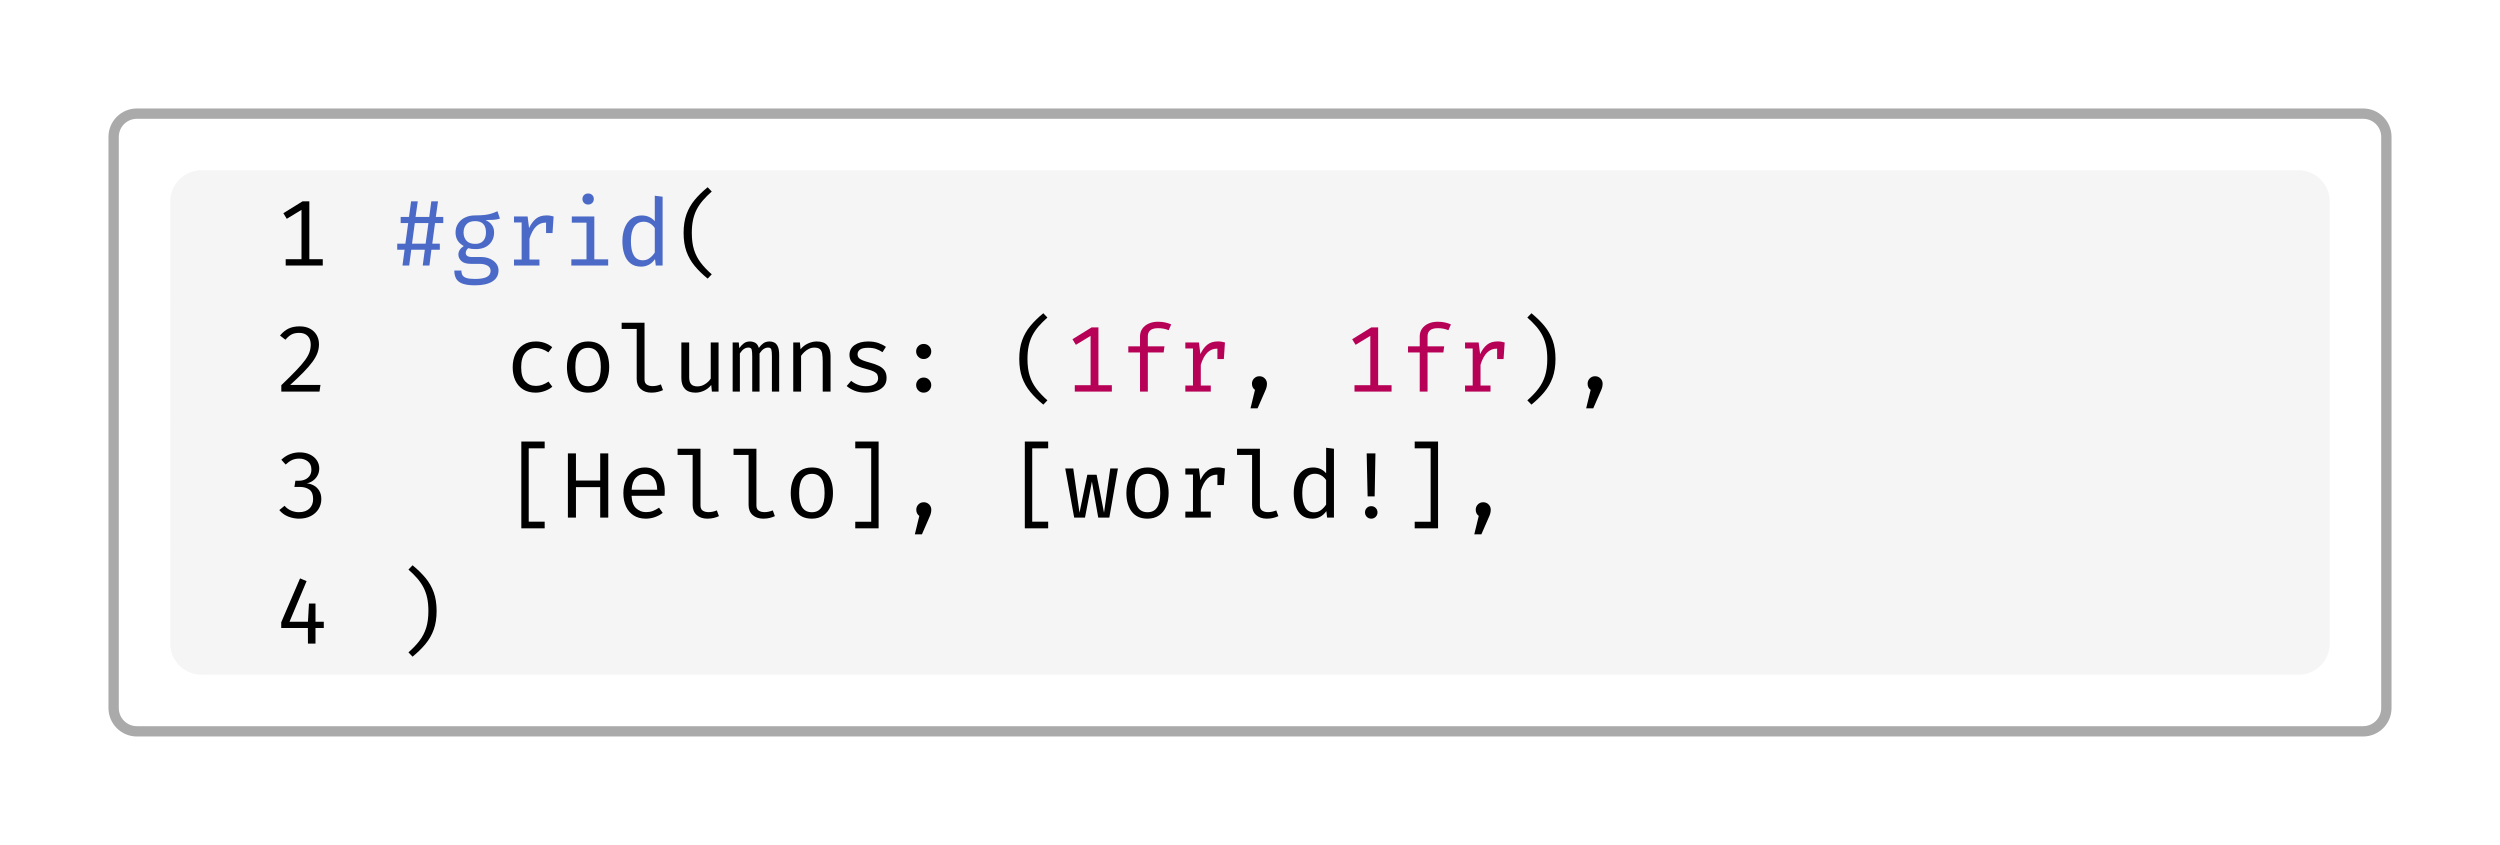
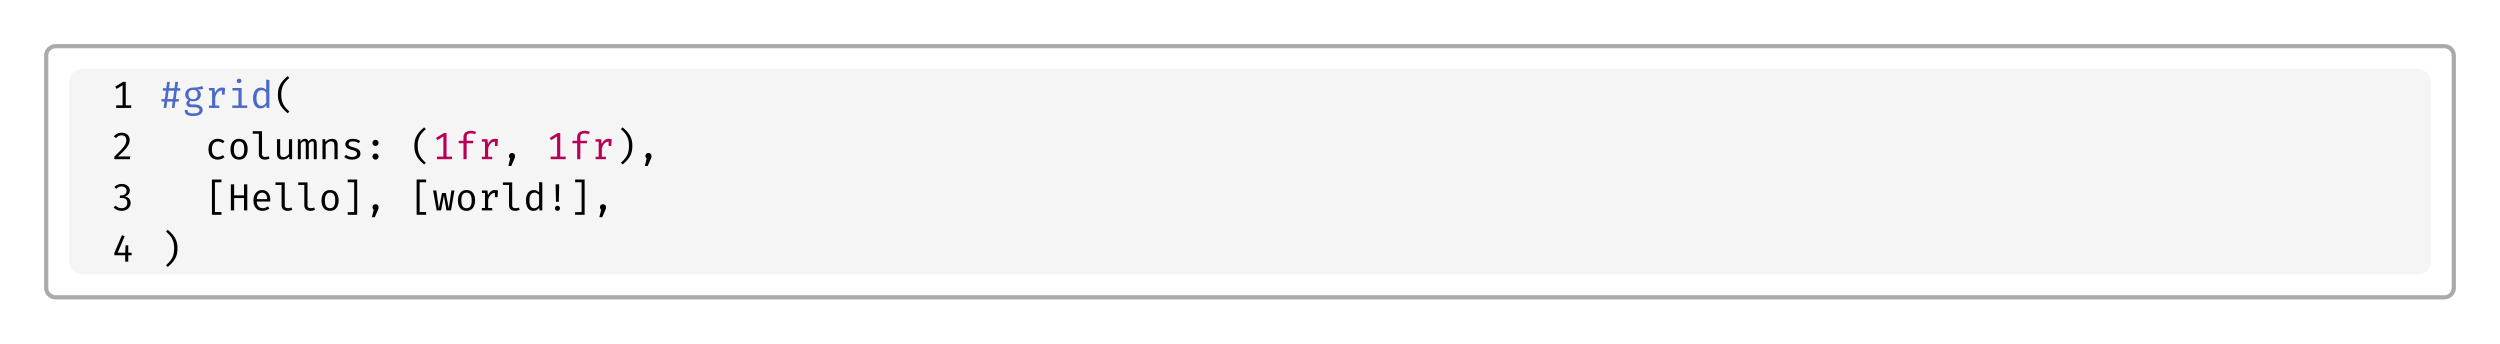
- <svg xmlns="http://www.w3.org/2000/svg" xmlns:xlink="http://www.w3.org/1999/xlink" class="typst-doc" viewBox="0 0 242 81.793" width="242pt" height="81.793pt">
+ <svg xmlns="http://www.w3.org/2000/svg" xmlns:xlink="http://www.w3.org/1999/xlink" class="typst-doc" viewBox="0 0 595.276 81.793" width="595.276pt" height="81.793pt">
  <g>
    <g transform="translate(11 11)">
      <g class="typst-group">
        <g>
          <g transform="translate(-0 -0)">
-             <path class="typst-shape" fill="none" stroke="#aaaaaa" stroke-width="1" stroke-linecap="butt" stroke-linejoin="miter" stroke-miterlimit="4" d="M 2.25 0 L 217.75 0 C 218.993 0 220 1.007 220 2.25 L 220 57.543 C 220 58.785 218.993 59.793 217.75 59.793 L 2.25 59.793 C 1.007 59.793 0 58.785 0 57.543 L 0 2.25 C 0 1.007 1.007 0 2.25 0 " />
+             <path class="typst-shape" fill="none" stroke="#aaaaaa" stroke-width="1" stroke-linecap="butt" stroke-linejoin="miter" stroke-miterlimit="4" d="M 2.25 0 L 571.026 0 C 572.268 0 573.276 1.007 573.276 2.25 L 573.276 57.543 C 573.276 58.785 572.268 59.793 571.026 59.793 L 2.25 59.793 C 1.007 59.793 0 58.785 0 57.543 L 0 2.25 C 0 1.007 1.007 0 2.25 0 " />
          </g>
          <g transform="translate(5.5 5.5)">
-             <path class="typst-shape" fill="#f5f5f5" fill-rule="nonzero" d="M 0 2.992 C 0 1.34 1.34 0 2.992 0 L 206.008 0 C 207.66 0 209 1.34 209 2.992 L 209 45.801 C 209 47.453 207.66 48.793 206.008 48.793 L 2.992 48.793 C 1.34 48.793 0 47.453 0 45.801 Z " />
+             <path class="typst-shape" fill="#f5f5f5" fill-rule="nonzero" d="M 0 2.992 C 0 1.34 1.34 0 2.992 0 L 559.284 0 C 560.936 0 562.276 1.34 562.276 2.992 L 562.276 45.801 C 562.276 47.453 560.936 48.793 559.284 48.793 L 2.992 48.793 C 1.34 48.793 0 47.453 0 45.801 Z " />
          </g>
          <g transform="translate(5.5 5.5)">
-             <g class="typst-group" clip-path="url(#c9876CB49120B5AAC6A44E9F1322B94CC)">
+             <g class="typst-group" clip-path="url(#c818468D5B80FA9742B186DE5FDEA9A4)">
              <g>
                <g transform="translate(0 0)">
                  <g class="typst-group">
                    <g>
                      <g transform="translate(0 0)">
                        <g class="typst-group">
                          <g>
                            <g transform="translate(-0 -0)">
                              <path class="typst-shape" fill="#f5f5f5" fill-rule="nonzero" d="M 0 0 L 0 12.198 L 18.48 12.198 L 18.48 0 Z " />
                            </g>
                            <g transform="translate(10.07262 9.206154)">
                              <g class="typst-text" transform="scale(1, -1)">
                                <use xlink:href="#g29222744C3119C4E19CAA07719ED86D1" x="0" fill="#000000" fill-rule="nonzero" />
                              </g>
                            </g>
                          </g>
                        </g>
                      </g>
                      <g transform="translate(0 12.19815)">
                        <g class="typst-group">
                          <g>
                            <g transform="translate(-0 -0)">
                              <path class="typst-shape" fill="#f5f5f5" fill-rule="nonzero" d="M 0 0 L 0 12.198 L 18.48 12.198 L 18.48 0 Z " />
                            </g>
                            <g transform="translate(10.07262 9.206154)">
                              <g class="typst-text" transform="scale(1, -1)">
                                <use xlink:href="#g217580D7F423665737282CD062A00EA7" x="0" fill="#000000" fill-rule="nonzero" />
                              </g>
                            </g>
                          </g>
                        </g>
                      </g>
                      <g transform="translate(0 24.39631)">
                        <g class="typst-group">
                          <g>
                            <g transform="translate(-0 -0)">
                              <path class="typst-shape" fill="#f5f5f5" fill-rule="nonzero" d="M 0 0 L 0 12.198 L 18.48 12.198 L 18.48 0 Z " />
                            </g>
                            <g transform="translate(10.07262 9.206154)">
                              <g class="typst-text" transform="scale(1, -1)">
                                <use xlink:href="#gC90E6003EEC6D0EA982F0FD2010583BF" x="0" fill="#000000" fill-rule="nonzero" />
                              </g>
                            </g>
                          </g>
                        </g>
                      </g>
                      <g transform="translate(0 36.59446)">
                        <g class="typst-group">
                          <g>
                            <g transform="translate(-0 -0)">
                              <path class="typst-shape" fill="#f5f5f5" fill-rule="nonzero" d="M 0 0 L 0 12.198 L 18.48 12.198 L 18.48 0 Z " />
                            </g>
                            <g transform="translate(10.07262 9.206154)">
                              <g class="typst-text" transform="scale(1, -1)">
                                <use xlink:href="#g57DEA12488AA19F65ACCBA89CE1A076E" x="0" fill="#000000" fill-rule="nonzero" />
                              </g>
                            </g>
                          </g>
                        </g>
                      </g>
                    </g>
                  </g>
                </g>
                <g transform="translate(18.48 0)">
                  <g class="typst-group">
                    <g>
                      <g transform="translate(0 0)">
                        <g class="typst-group">
                          <g>
                            <g transform="translate(-0 -0)">
-                               <path class="typst-shape" fill="#f5f5f5" fill-rule="nonzero" d="M 0 0 L 0 12.198 L 190.52 12.198 L 190.52 0 Z " />
+                               <path class="typst-shape" fill="#f5f5f5" fill-rule="nonzero" d="M 0 0 L 0 12.198 L 543.796 12.198 L 543.796 0 Z " />
                            </g>
                            <g transform="translate(2.992 9.206154)">
                              <g class="typst-text" transform="scale(1, -1)">
                                <use xlink:href="#g74B808650D57505A5C0AA9E963D71788" x="0" fill="#4b69c6" fill-rule="nonzero" />
                              </g>
                            </g>
                            <g transform="translate(8.407385 9.206154)">
                              <g class="typst-text" transform="scale(1, -1)">
                                <use xlink:href="#g608F3DC96B8044697391D2C6D88D5E29" x="0" fill="#4b69c6" fill-rule="nonzero" />
                                <use xlink:href="#g37ED1BD49742501F4CB9AD7EB0EE6BD7" x="5.415" fill="#4b69c6" fill-rule="nonzero" />
                                <use xlink:href="#g27A78CCD5F568268907C2E11F7095307" x="10.831" fill="#4b69c6" fill-rule="nonzero" />
                                <use xlink:href="#g33088D64550F31D74747C81BB90D1CC4" x="16.246" fill="#4b69c6" fill-rule="nonzero" />
                              </g>
                            </g>
                            <g transform="translate(30.06892 9.206154)">
                              <g class="typst-text" transform="scale(1, -1)">
                                <use xlink:href="#g90D5AB58DC2CB0AA3E36DBA5908609BB" x="0" fill="#000000" fill-rule="nonzero" />
                              </g>
                            </g>
                          </g>
                        </g>
                      </g>
                      <g transform="translate(0 12.19815)">
                        <g class="typst-group">
                          <g>
                            <g transform="translate(-0 -0)">
-                               <path class="typst-shape" fill="#f5f5f5" fill-rule="nonzero" d="M 0 0 L 0 12.198 L 190.52 12.198 L 190.52 0 Z " />
+                               <path class="typst-shape" fill="#f5f5f5" fill-rule="nonzero" d="M 0 0 L 0 12.198 L 543.796 12.198 L 543.796 0 Z " />
                            </g>
                            <g transform="translate(2.992 9.206154)">
                              <g class="typst-text" transform="scale(1, -1)" />
                            </g>
                            <g transform="translate(13.82277 9.206154)">
                              <g class="typst-text" transform="scale(1, -1)">
                                <use xlink:href="#g4511950C6B46377F1A0E3C1FFA3A04CC" x="0" fill="#000000" fill-rule="nonzero" />
                                <use xlink:href="#gE04C94C0AB65053C1685FC582D867715" x="5.415" fill="#000000" fill-rule="nonzero" />
                                <use xlink:href="#g916A8F0E0D247D10B291E968FCC48A85" x="10.831" fill="#000000" fill-rule="nonzero" />
                                <use xlink:href="#g7CB5804B5F57DC45A64F404ACBD77DE0" x="16.246" fill="#000000" fill-rule="nonzero" />
                                <use xlink:href="#g1DE327B53DA9AB5A73E8F4343AC4BD25" x="21.662" fill="#000000" fill-rule="nonzero" />
                                <use xlink:href="#g82FAD4DF3B7FE3F7DAC879C28D4E825" x="27.077" fill="#000000" fill-rule="nonzero" />
                                <use xlink:href="#g84A3E4E9C9221C81857D56B9B19DE1D" x="32.492" fill="#000000" fill-rule="nonzero" />
                              </g>
                            </g>
                            <g transform="translate(51.73046 9.206154)">
                              <g class="typst-text" transform="scale(1, -1)">
                                <use xlink:href="#g2BFA65DD2C2E19C6ED59360704563AA" x="0" fill="#000000" fill-rule="nonzero" />
                              </g>
                            </g>
                            <g transform="translate(57.14585 9.206154)">
                              <g class="typst-text" transform="scale(1, -1)" />
                            </g>
                            <g transform="translate(62.56123 9.206154)">
                              <g class="typst-text" transform="scale(1, -1)">
                                <use xlink:href="#g90D5AB58DC2CB0AA3E36DBA5908609BB" x="0" fill="#000000" fill-rule="nonzero" />
                              </g>
                            </g>
                            <g transform="translate(67.97662 9.206154)">
                              <g class="typst-text" transform="scale(1, -1)">
                                <use xlink:href="#g29222744C3119C4E19CAA07719ED86D1" x="0" fill="#b60157" fill-rule="nonzero" />
                                <use xlink:href="#g484ABFB3412814419A0E36C3D1F11C3A" x="5.415" fill="#b60157" fill-rule="nonzero" />
                                <use xlink:href="#g37ED1BD49742501F4CB9AD7EB0EE6BD7" x="10.831" fill="#b60157" fill-rule="nonzero" />
                              </g>
                            </g>
                            <g transform="translate(84.22277 9.206154)">
                              <g class="typst-text" transform="scale(1, -1)">
                                <use xlink:href="#g4470602BD832C39F63FA62C1567CE412" x="0" fill="#000000" fill-rule="nonzero" />
                              </g>
                            </g>
                            <g transform="translate(89.63815 9.206154)">
                              <g class="typst-text" transform="scale(1, -1)" />
                            </g>
                            <g transform="translate(95.05354 9.206154)">
                              <g class="typst-text" transform="scale(1, -1)">
                                <use xlink:href="#g29222744C3119C4E19CAA07719ED86D1" x="0" fill="#b60157" fill-rule="nonzero" />
                                <use xlink:href="#g484ABFB3412814419A0E36C3D1F11C3A" x="5.415" fill="#b60157" fill-rule="nonzero" />
                                <use xlink:href="#g37ED1BD49742501F4CB9AD7EB0EE6BD7" x="10.831" fill="#b60157" fill-rule="nonzero" />
                              </g>
                            </g>
                            <g transform="translate(111.2997 9.206154)">
                              <g class="typst-text" transform="scale(1, -1)">
                                <use xlink:href="#g78ACBEB2315E2F180A5164E7D2570692" x="0" fill="#000000" fill-rule="nonzero" />
                              </g>
                            </g>
                            <g transform="translate(116.7151 9.206154)">
                              <g class="typst-text" transform="scale(1, -1)">
                                <use xlink:href="#g4470602BD832C39F63FA62C1567CE412" x="0" fill="#000000" fill-rule="nonzero" />
                              </g>
                            </g>
                          </g>
                        </g>
                      </g>
                      <g transform="translate(0 24.39631)">
                        <g class="typst-group">
                          <g>
                            <g transform="translate(-0 -0)">
-                               <path class="typst-shape" fill="#f5f5f5" fill-rule="nonzero" d="M 0 0 L 0 12.198 L 190.52 12.198 L 190.52 0 Z " />
+                               <path class="typst-shape" fill="#f5f5f5" fill-rule="nonzero" d="M 0 0 L 0 12.198 L 543.796 12.198 L 543.796 0 Z " />
                            </g>
                            <g transform="translate(2.992 9.206154)">
                              <g class="typst-text" transform="scale(1, -1)" />
                            </g>
                            <g transform="translate(13.82277 9.206154)">
                              <g class="typst-text" transform="scale(1, -1)">
                                <use xlink:href="#g409DF4D1F564CE7C7A6EF2609F6B8006" x="0" fill="#000000" fill-rule="nonzero" />
                              </g>
                            </g>
                            <g transform="translate(19.23815 9.206154)">
                              <g class="typst-text" transform="scale(1, -1)">
                                <use xlink:href="#g640EAD9B528B8FBC2255F04B306DB18D" x="0" fill="#000000" fill-rule="nonzero" />
                                <use xlink:href="#g567D8551B1FAF30C37441CFD6796FE31" x="5.415" fill="#000000" fill-rule="nonzero" />
                                <use xlink:href="#g916A8F0E0D247D10B291E968FCC48A85" x="10.831" fill="#000000" fill-rule="nonzero" />
                                <use xlink:href="#g916A8F0E0D247D10B291E968FCC48A85" x="16.246" fill="#000000" fill-rule="nonzero" />
                                <use xlink:href="#gE04C94C0AB65053C1685FC582D867715" x="21.662" fill="#000000" fill-rule="nonzero" />
                              </g>
                            </g>
                            <g transform="translate(46.31508 9.206154)">
                              <g class="typst-text" transform="scale(1, -1)">
                                <use xlink:href="#gFB293E2C0B602818053C09CA41F8DDC4" x="0" fill="#000000" fill-rule="nonzero" />
                              </g>
                            </g>
                            <g transform="translate(51.73046 9.206154)">
                              <g class="typst-text" transform="scale(1, -1)">
                                <use xlink:href="#g4470602BD832C39F63FA62C1567CE412" x="0" fill="#000000" fill-rule="nonzero" />
                              </g>
                            </g>
                            <g transform="translate(57.14585 9.206154)">
                              <g class="typst-text" transform="scale(1, -1)" />
                            </g>
                            <g transform="translate(62.56123 9.206154)">
                              <g class="typst-text" transform="scale(1, -1)">
                                <use xlink:href="#g409DF4D1F564CE7C7A6EF2609F6B8006" x="0" fill="#000000" fill-rule="nonzero" />
                              </g>
                            </g>
                            <g transform="translate(67.97662 9.206154)">
                              <g class="typst-text" transform="scale(1, -1)">
                                <use xlink:href="#g3BDC88331E1FCE0E990250A7F981B9B" x="0" fill="#000000" fill-rule="nonzero" />
                                <use xlink:href="#gE04C94C0AB65053C1685FC582D867715" x="5.415" fill="#000000" fill-rule="nonzero" />
                                <use xlink:href="#g37ED1BD49742501F4CB9AD7EB0EE6BD7" x="10.831" fill="#000000" fill-rule="nonzero" />
                                <use xlink:href="#g916A8F0E0D247D10B291E968FCC48A85" x="16.246" fill="#000000" fill-rule="nonzero" />
                                <use xlink:href="#g33088D64550F31D74747C81BB90D1CC4" x="21.662" fill="#000000" fill-rule="nonzero" />
                                <use xlink:href="#g8D60CCA19AB9B7BA4604A22DE7FD9B87" x="27.077" fill="#000000" fill-rule="nonzero" />
                              </g>
                            </g>
                            <g transform="translate(100.4689 9.206154)">
                              <g class="typst-text" transform="scale(1, -1)">
                                <use xlink:href="#gFB293E2C0B602818053C09CA41F8DDC4" x="0" fill="#000000" fill-rule="nonzero" />
                              </g>
                            </g>
                            <g transform="translate(105.8843 9.206154)">
                              <g class="typst-text" transform="scale(1, -1)">
                                <use xlink:href="#g4470602BD832C39F63FA62C1567CE412" x="0" fill="#000000" fill-rule="nonzero" />
                              </g>
                            </g>
                          </g>
                        </g>
                      </g>
                      <g transform="translate(0 36.59446)">
                        <g class="typst-group">
                          <g>
                            <g transform="translate(-0 -0)">
-                               <path class="typst-shape" fill="#f5f5f5" fill-rule="nonzero" d="M 0 0 L 0 12.198 L 190.52 12.198 L 190.52 0 Z " />
+                               <path class="typst-shape" fill="#f5f5f5" fill-rule="nonzero" d="M 0 0 L 0 12.198 L 543.796 12.198 L 543.796 0 Z " />
                            </g>
                            <g transform="translate(2.992 9.206154)">
                              <g class="typst-text" transform="scale(1, -1)">
                                <use xlink:href="#g78ACBEB2315E2F180A5164E7D2570692" x="0" fill="#000000" fill-rule="nonzero" />
                              </g>
                            </g>
                          </g>
                        </g>
                      </g>
                    </g>
                  </g>
                </g>
              </g>
            </g>
          </g>
        </g>
      </g>
    </g>
  </g>
  <defs id="glyph">
    <symbol id="g29222744C3119C4E19CAA07719ED86D1" overflow="visible">
      <path d="M 4.671 0.618 L 4.671 0 L 1.083 0 L 1.083 0.618 L 2.613 0.618 L 2.613 5.393 L 1.187 4.526 L 0.857 5.068 L 2.708 6.214 L 3.371 6.214 L 3.371 0.618 L 4.671 0.618 Z " />
    </symbol>
    <symbol id="g217580D7F423665737282CD062A00EA7" overflow="visible">
      <path d="M 2.432 6.313 Q 3.019 6.313 3.439 6.086 Q 3.858 5.858 4.082 5.465 Q 4.305 5.072 4.305 4.581 Q 4.305 4.152 4.156 3.743 Q 4.007 3.335 3.68 2.886 Q 3.353 2.437 2.821 1.891 Q 2.288 1.345 1.521 0.645 L 4.45 0.645 L 4.355 0 L 0.659 0 L 0.659 0.618 Q 1.539 1.462 2.096 2.044 Q 2.654 2.626 2.96 3.048 Q 3.267 3.47 3.387 3.822 Q 3.506 4.174 3.506 4.553 Q 3.506 5.077 3.213 5.379 Q 2.92 5.682 2.396 5.682 Q 1.936 5.682 1.643 5.524 Q 1.349 5.366 1.056 5.018 L 0.533 5.424 Q 0.903 5.876 1.352 6.095 Q 1.801 6.313 2.432 6.313 Z " />
    </symbol>
    <symbol id="gC90E6003EEC6D0EA982F0FD2010583BF" overflow="visible">
      <path d="M 2.423 6.313 Q 3.01 6.313 3.439 6.101 Q 3.867 5.889 4.1 5.537 Q 4.332 5.185 4.332 4.761 Q 4.332 4.382 4.165 4.077 Q 3.998 3.773 3.723 3.574 Q 3.448 3.376 3.118 3.312 Q 3.484 3.285 3.807 3.107 Q 4.129 2.929 4.33 2.599 Q 4.531 2.27 4.531 1.792 Q 4.531 1.255 4.26 0.824 Q 3.989 0.393 3.504 0.144 Q 3.019 -0.104 2.374 -0.104 Q 1.85 -0.104 1.336 0.095 Q 0.821 0.293 0.465 0.727 L 0.975 1.142 Q 1.241 0.83 1.609 0.677 Q 1.977 0.523 2.356 0.523 Q 3.006 0.523 3.371 0.864 Q 3.737 1.205 3.737 1.792 Q 3.737 2.455 3.369 2.712 Q 3.001 2.969 2.45 2.969 L 1.927 2.969 L 2.022 3.57 L 2.387 3.57 Q 2.69 3.57 2.958 3.687 Q 3.227 3.804 3.398 4.043 Q 3.57 4.283 3.57 4.653 Q 3.57 5.167 3.227 5.438 Q 2.884 5.709 2.396 5.709 Q 1.99 5.709 1.688 5.567 Q 1.385 5.424 1.079 5.136 L 0.659 5.6 Q 1.056 5.975 1.503 6.144 Q 1.95 6.313 2.423 6.313 Z " />
    </symbol>
    <symbol id="g57DEA12488AA19F65ACCBA89CE1A076E" overflow="visible">
      <path d="M 3.967 3.881 L 3.967 2.117 L 4.77 2.117 L 4.77 1.512 L 3.967 1.512 L 3.967 0 L 3.236 0 L 3.231 1.512 L 0.65 1.512 L 0.65 2.062 L 2.473 6.313 L 3.105 6.047 L 1.453 2.117 L 3.236 2.117 L 3.335 3.881 L 3.967 3.881 Z " />
    </symbol>
    <symbol id="g74B808650D57505A5C0AA9E963D71788" overflow="visible">
      <path d="M 4.138 4.116 L 3.872 2.117 L 4.603 2.117 L 4.603 1.53 L 3.786 1.53 L 3.597 0 L 2.947 0 L 3.15 1.53 L 1.837 1.53 L 1.638 0 L 0.988 0 L 1.191 1.53 L 0.478 1.53 L 0.478 2.117 L 1.268 2.117 L 1.543 4.116 L 0.812 4.116 L 0.812 4.707 L 1.62 4.707 L 1.819 6.214 L 2.469 6.214 L 2.252 4.707 L 3.579 4.707 L 3.777 6.214 L 4.427 6.214 L 4.215 4.707 L 4.937 4.707 L 4.937 4.116 L 4.138 4.116 Z M 1.913 2.117 L 3.227 2.117 L 3.502 4.116 L 2.18 4.116 L 1.913 2.117 Z " />
    </symbol>
    <symbol id="g608F3DC96B8044697391D2C6D88D5E29" overflow="visible">
      <path d="M 4.77 5.257 L 5.005 4.544 Q 4.698 4.45 4.357 4.427 Q 4.016 4.405 3.615 4.405 Q 4.441 4.025 4.441 3.209 Q 4.441 2.505 3.969 2.049 Q 3.497 1.593 2.654 1.593 Q 2.414 1.593 2.254 1.616 Q 2.094 1.638 1.945 1.683 Q 1.837 1.607 1.767 1.482 Q 1.697 1.358 1.697 1.223 Q 1.697 1.051 1.832 0.939 Q 1.968 0.826 2.333 0.826 L 3.191 0.826 Q 3.669 0.826 4.048 0.654 Q 4.427 0.483 4.648 0.192 Q 4.869 -0.099 4.869 -0.465 Q 4.869 -1.164 4.276 -1.539 Q 3.682 -1.913 2.599 -1.913 Q 1.841 -1.913 1.403 -1.758 Q 0.966 -1.602 0.778 -1.284 Q 0.591 -0.966 0.591 -0.483 L 1.277 -0.483 Q 1.277 -0.758 1.385 -0.939 Q 1.494 -1.119 1.778 -1.207 Q 2.062 -1.295 2.595 -1.295 Q 3.38 -1.295 3.741 -1.099 Q 4.102 -0.903 4.102 -0.514 Q 4.102 -0.176 3.795 -0.005 Q 3.488 0.167 3.028 0.167 L 2.18 0.167 Q 1.561 0.167 1.273 0.438 Q 0.984 0.709 0.984 1.061 Q 0.984 1.548 1.507 1.891 Q 0.709 2.315 0.709 3.204 Q 0.709 3.687 0.948 4.059 Q 1.187 4.432 1.616 4.644 Q 2.044 4.856 2.604 4.856 Q 3.204 4.856 3.579 4.905 Q 3.953 4.955 4.222 5.045 Q 4.49 5.136 4.77 5.257 Z M 2.604 4.301 Q 2.031 4.301 1.758 3.989 Q 1.485 3.678 1.485 3.204 Q 1.485 2.721 1.762 2.41 Q 2.04 2.098 2.622 2.098 Q 3.123 2.098 3.389 2.392 Q 3.655 2.685 3.655 3.209 Q 3.655 4.301 2.604 4.301 Z " />
    </symbol>
    <symbol id="g37ED1BD49742501F4CB9AD7EB0EE6BD7" overflow="visible">
      <path d="M 0.952 0 L 0.952 0.582 L 1.692 0.582 L 1.692 4.17 L 0.952 4.17 L 0.952 4.752 L 2.27 4.752 L 2.41 3.628 Q 2.685 4.215 3.078 4.535 Q 3.47 4.856 4.116 4.856 Q 4.314 4.856 4.47 4.826 Q 4.626 4.797 4.788 4.752 L 4.68 3.145 L 4.057 3.145 L 4.057 4.156 Q 4.039 4.156 4.016 4.156 Q 2.924 4.156 2.45 2.595 L 2.45 0.582 L 3.416 0.582 L 3.416 0 L 0.952 0 Z " />
    </symbol>
    <symbol id="g27A78CCD5F568268907C2E11F7095307" overflow="visible">
      <path d="M 2.708 6.977 Q 2.96 6.977 3.112 6.823 Q 3.263 6.67 3.263 6.449 Q 3.263 6.219 3.112 6.063 Q 2.96 5.907 2.708 5.907 Q 2.469 5.907 2.315 6.063 Q 2.162 6.219 2.162 6.449 Q 2.162 6.67 2.315 6.823 Q 2.469 6.977 2.708 6.977 Z M 3.312 4.752 L 3.312 0.6 L 4.653 0.6 L 4.653 0 L 1.088 0 L 1.088 0.6 L 2.554 0.6 L 2.554 4.152 L 1.133 4.152 L 1.133 4.752 L 3.312 4.752 Z " />
    </symbol>
    <symbol id="g33088D64550F31D74747C81BB90D1CC4" overflow="visible">
      <path d="M 3.75 6.76 L 4.508 6.665 L 4.508 0 L 3.845 0 L 3.773 0.627 Q 3.506 0.248 3.161 0.072 Q 2.816 -0.104 2.423 -0.104 Q 1.805 -0.104 1.403 0.208 Q 1.002 0.519 0.808 1.076 Q 0.614 1.634 0.614 2.369 Q 0.614 3.082 0.835 3.644 Q 1.056 4.206 1.473 4.529 Q 1.891 4.851 2.478 4.851 Q 3.267 4.851 3.75 4.292 L 3.75 6.76 Z M 2.676 4.242 Q 2.08 4.242 1.76 3.777 Q 1.44 3.312 1.44 2.369 Q 1.44 0.51 2.581 0.51 Q 2.983 0.51 3.272 0.738 Q 3.561 0.966 3.75 1.259 L 3.75 3.633 Q 3.556 3.922 3.281 4.082 Q 3.006 4.242 2.676 4.242 Z " />
    </symbol>
    <symbol id="g90D5AB58DC2CB0AA3E36DBA5908609BB" overflow="visible">
      <path d="M 1.918 3.159 Q 1.918 2.216 2.132 1.532 Q 2.347 0.848 2.775 0.284 Q 3.204 -0.28 3.849 -0.848 L 3.452 -1.264 Q 2.721 -0.668 2.2 -0.041 Q 1.679 0.587 1.401 1.358 Q 1.124 2.13 1.124 3.159 Q 1.124 4.188 1.401 4.96 Q 1.679 5.731 2.2 6.359 Q 2.721 6.986 3.452 7.582 L 3.849 7.166 Q 3.362 6.733 2.999 6.316 Q 2.635 5.898 2.396 5.438 Q 2.157 4.978 2.038 4.423 Q 1.918 3.867 1.918 3.159 Z " />
    </symbol>
    <symbol id="g4511950C6B46377F1A0E3C1FFA3A04CC" overflow="visible">
      <path d="M 3.055 0.551 Q 3.412 0.551 3.721 0.666 Q 4.03 0.781 4.292 0.966 L 4.662 0.469 Q 4.35 0.203 3.913 0.05 Q 3.475 -0.104 3.055 -0.104 Q 2.347 -0.104 1.848 0.201 Q 1.349 0.505 1.088 1.058 Q 0.826 1.611 0.826 2.356 Q 0.826 3.069 1.088 3.633 Q 1.349 4.197 1.85 4.524 Q 2.351 4.851 3.064 4.851 Q 3.971 4.851 4.653 4.301 L 4.283 3.795 Q 3.664 4.219 3.055 4.219 Q 2.441 4.219 2.044 3.757 Q 1.647 3.294 1.647 2.356 Q 1.647 1.403 2.044 0.977 Q 2.441 0.551 3.055 0.551 Z " />
    </symbol>
    <symbol id="gE04C94C0AB65053C1685FC582D867715" overflow="visible">
      <path d="M 2.717 4.851 Q 3.723 4.851 4.238 4.179 Q 4.752 3.506 4.752 2.378 Q 4.752 1.652 4.517 1.092 Q 4.283 0.533 3.827 0.214 Q 3.371 -0.104 2.708 -0.104 Q 1.701 -0.104 1.182 0.573 Q 0.663 1.25 0.663 2.369 Q 0.663 3.1 0.898 3.662 Q 1.133 4.224 1.591 4.538 Q 2.049 4.851 2.717 4.851 Z M 2.717 4.233 Q 2.103 4.233 1.789 3.777 Q 1.476 3.321 1.476 2.369 Q 1.476 1.426 1.785 0.973 Q 2.094 0.519 2.708 0.519 Q 3.321 0.519 3.631 0.975 Q 3.94 1.431 3.94 2.378 Q 3.94 3.326 3.633 3.779 Q 3.326 4.233 2.717 4.233 Z " />
    </symbol>
    <symbol id="g916A8F0E0D247D10B291E968FCC48A85" overflow="visible">
      <path d="M 2.757 6.665 L 2.757 1.173 Q 2.757 0.821 2.976 0.675 Q 3.195 0.528 3.543 0.528 Q 3.755 0.528 3.951 0.573 Q 4.147 0.618 4.341 0.695 L 4.544 0.14 Q 4.35 0.045 4.064 -0.029 Q 3.777 -0.104 3.416 -0.104 Q 2.784 -0.104 2.392 0.246 Q 1.999 0.596 1.999 1.214 L 1.999 6.065 L 0.542 6.065 L 0.542 6.665 L 2.757 6.665 Z " />
    </symbol>
    <symbol id="g7CB5804B5F57DC45A64F404ACBD77DE0" overflow="visible">
      <path d="M 1.665 4.752 L 1.665 1.385 Q 1.665 0.916 1.859 0.709 Q 2.053 0.501 2.464 0.501 Q 2.857 0.501 3.206 0.724 Q 3.556 0.948 3.75 1.255 L 3.75 4.752 L 4.508 4.752 L 4.508 0 L 3.863 0 L 3.8 0.641 Q 3.52 0.28 3.107 0.088 Q 2.694 -0.104 2.279 -0.104 Q 1.589 -0.104 1.248 0.264 Q 0.907 0.632 0.907 1.295 L 0.907 4.752 L 1.665 4.752 Z " />
    </symbol>
    <symbol id="g1DE327B53DA9AB5A73E8F4343AC4BD25" overflow="visible">
      <path d="M 4.039 4.851 Q 4.265 4.851 4.477 4.752 Q 4.689 4.653 4.824 4.368 Q 4.96 4.084 4.96 3.538 L 4.96 0 L 4.256 0 L 4.256 3.416 Q 4.256 3.863 4.201 4.062 Q 4.147 4.26 3.89 4.26 Q 3.678 4.26 3.466 4.127 Q 3.254 3.994 3.06 3.691 L 3.06 0 L 2.351 0 L 2.351 3.416 Q 2.351 3.863 2.297 4.062 Q 2.243 4.26 1.986 4.26 Q 1.765 4.26 1.557 4.127 Q 1.349 3.994 1.155 3.691 L 1.155 0 L 0.456 0 L 0.456 4.752 L 1.051 4.752 L 1.097 4.201 Q 1.291 4.477 1.532 4.664 Q 1.774 4.851 2.13 4.851 Q 2.401 4.851 2.64 4.723 Q 2.879 4.594 2.992 4.224 Q 3.186 4.504 3.43 4.678 Q 3.673 4.851 4.039 4.851 Z " />
    </symbol>
    <symbol id="g82FAD4DF3B7FE3F7DAC879C28D4E825" overflow="visible">
      <path d="M 0.907 0 L 0.907 4.752 L 1.552 4.752 L 1.611 4.093 Q 1.9 4.459 2.333 4.655 Q 2.766 4.851 3.182 4.851 Q 3.881 4.851 4.199 4.481 Q 4.517 4.111 4.517 3.452 L 4.517 0 L 3.759 0 L 3.759 2.893 Q 3.759 3.38 3.705 3.678 Q 3.651 3.976 3.477 4.116 Q 3.303 4.256 2.947 4.256 Q 2.667 4.256 2.421 4.134 Q 2.175 4.012 1.983 3.829 Q 1.792 3.646 1.665 3.461 L 1.665 0 L 0.907 0 Z " />
    </symbol>
    <symbol id="g84A3E4E9C9221C81857D56B9B19DE1D" overflow="visible">
      <path d="M 2.523 0.523 Q 3.073 0.523 3.389 0.727 Q 3.705 0.93 3.705 1.277 Q 3.705 1.489 3.626 1.647 Q 3.547 1.805 3.303 1.934 Q 3.06 2.062 2.554 2.189 Q 2.062 2.311 1.699 2.471 Q 1.336 2.631 1.135 2.888 Q 0.934 3.145 0.934 3.556 Q 0.934 4.156 1.435 4.504 Q 1.936 4.851 2.739 4.851 Q 3.312 4.851 3.739 4.698 Q 4.165 4.544 4.463 4.328 L 4.129 3.813 Q 3.863 3.998 3.536 4.118 Q 3.209 4.238 2.748 4.238 Q 2.189 4.238 1.954 4.064 Q 1.719 3.89 1.719 3.615 Q 1.719 3.403 1.834 3.265 Q 1.95 3.127 2.225 3.019 Q 2.5 2.911 2.983 2.78 Q 3.448 2.654 3.795 2.482 Q 4.143 2.311 4.335 2.033 Q 4.526 1.755 4.526 1.313 Q 4.526 0.808 4.238 0.494 Q 3.949 0.181 3.491 0.038 Q 3.033 -0.104 2.523 -0.104 Q 1.877 -0.104 1.424 0.083 Q 0.97 0.271 0.663 0.537 L 1.097 1.038 Q 1.376 0.808 1.74 0.666 Q 2.103 0.523 2.523 0.523 Z " />
    </symbol>
    <symbol id="g2BFA65DD2C2E19C6ED59360704563AA" overflow="visible">
      <path d="M 1.972 3.886 Q 1.972 4.188 2.182 4.4 Q 2.392 4.612 2.699 4.612 Q 3.015 4.612 3.224 4.4 Q 3.434 4.188 3.434 3.886 Q 3.434 3.583 3.224 3.367 Q 3.015 3.15 2.699 3.15 Q 2.392 3.15 2.182 3.367 Q 1.972 3.583 1.972 3.886 Z M 1.972 0.632 Q 1.972 0.925 2.182 1.142 Q 2.392 1.358 2.699 1.358 Q 3.015 1.358 3.224 1.142 Q 3.434 0.925 3.434 0.632 Q 3.434 0.325 3.224 0.111 Q 3.015 -0.104 2.699 -0.104 Q 2.392 -0.104 2.182 0.111 Q 1.972 0.325 1.972 0.632 Z " />
    </symbol>
    <symbol id="g484ABFB3412814419A0E36C3D1F11C3A" overflow="visible">
      <path d="M 3.714 6.76 Q 4.098 6.76 4.409 6.693 Q 4.72 6.625 5 6.503 L 4.757 5.939 Q 4.526 6.038 4.267 6.088 Q 4.007 6.137 3.737 6.137 Q 2.739 6.137 2.739 5.348 L 2.739 4.382 L 4.35 4.382 L 4.269 3.786 L 2.739 3.786 L 2.739 0 L 1.981 0 L 1.981 3.786 L 0.848 3.786 L 0.848 4.382 L 1.981 4.382 L 1.981 5.33 Q 1.981 5.772 2.209 6.092 Q 2.437 6.413 2.83 6.586 Q 3.222 6.76 3.714 6.76 Z " />
    </symbol>
    <symbol id="g4470602BD832C39F63FA62C1567CE412" overflow="visible">
      <path d="M 2.708 1.485 Q 3.019 1.485 3.229 1.273 Q 3.439 1.061 3.439 0.763 Q 3.439 0.6 3.4 0.433 Q 3.362 0.266 3.263 0.054 L 2.532 -1.62 L 1.846 -1.62 L 2.279 0.162 Q 1.986 0.375 1.986 0.763 Q 1.986 1.061 2.193 1.273 Q 2.401 1.485 2.708 1.485 Z " />
    </symbol>
    <symbol id="g78ACBEB2315E2F180A5164E7D2570692" overflow="visible">
      <path d="M 3.497 3.159 Q 3.497 3.867 3.378 4.423 Q 3.258 4.978 3.019 5.438 Q 2.78 5.898 2.417 6.316 Q 2.053 6.733 1.566 7.166 L 1.963 7.582 Q 2.694 6.986 3.215 6.359 Q 3.737 5.731 4.014 4.96 Q 4.292 4.188 4.292 3.159 Q 4.292 2.13 4.014 1.358 Q 3.737 0.587 3.215 -0.041 Q 2.694 -0.668 1.963 -1.264 L 1.566 -0.848 Q 2.211 -0.28 2.64 0.284 Q 3.069 0.848 3.283 1.532 Q 3.497 2.216 3.497 3.159 Z " />
    </symbol>
    <symbol id="g409DF4D1F564CE7C7A6EF2609F6B8006" overflow="visible">
      <path d="M 1.661 -1.042 L 1.661 7.36 L 3.922 7.36 L 3.922 6.706 L 2.378 6.706 L 2.378 -0.397 L 3.922 -0.397 L 3.922 -1.042 L 1.661 -1.042 Z " />
    </symbol>
    <symbol id="g640EAD9B528B8FBC2255F04B306DB18D" overflow="visible">
      <path d="M 3.881 0 L 3.881 2.947 L 1.534 2.947 L 1.534 0 L 0.754 0 L 0.754 6.214 L 1.534 6.214 L 1.534 3.588 L 3.881 3.588 L 3.881 6.214 L 4.662 6.214 L 4.662 0 L 3.881 0 Z " />
    </symbol>
    <symbol id="g567D8551B1FAF30C37441CFD6796FE31" overflow="visible">
      <path d="M 1.503 2.107 Q 1.534 1.282 1.938 0.905 Q 2.342 0.528 2.893 0.528 Q 3.258 0.528 3.552 0.636 Q 3.845 0.745 4.161 0.957 L 4.517 0.456 Q 4.188 0.194 3.759 0.045 Q 3.33 -0.104 2.884 -0.104 Q 2.189 -0.104 1.704 0.208 Q 1.218 0.519 0.963 1.076 Q 0.709 1.634 0.709 2.369 Q 0.709 3.091 0.963 3.651 Q 1.218 4.21 1.686 4.531 Q 2.153 4.851 2.784 4.851 Q 3.682 4.851 4.199 4.229 Q 4.716 3.606 4.716 2.523 Q 4.716 2.401 4.709 2.293 Q 4.702 2.184 4.698 2.107 L 1.503 2.107 Z M 2.793 4.229 Q 2.265 4.229 1.909 3.854 Q 1.552 3.479 1.507 2.694 L 3.985 2.694 Q 3.971 3.457 3.651 3.843 Q 3.33 4.229 2.793 4.229 Z " />
    </symbol>
    <symbol id="gFB293E2C0B602818053C09CA41F8DDC4" overflow="visible">
      <path d="M 3.755 7.36 L 3.755 -1.042 L 1.494 -1.042 L 1.494 -0.402 L 3.037 -0.402 L 3.037 6.706 L 1.494 6.706 L 1.494 7.36 L 3.755 7.36 Z " />
    </symbol>
    <symbol id="g3BDC88331E1FCE0E990250A7F981B9B" overflow="visible">
      <path d="M 4.427 0 L 3.353 0 L 2.739 3.488 L 2.071 0 L 1.024 0 L 0.158 4.752 L 0.934 4.752 L 1.539 0.469 L 2.297 4.147 L 3.195 4.147 L 3.913 0.469 L 4.517 4.752 L 5.257 4.752 L 4.427 0 Z " />
    </symbol>
    <symbol id="g8D60CCA19AB9B7BA4604A22DE7FD9B87" overflow="visible">
      <path d="M 3.109 6.214 L 3.033 2.049 L 2.351 2.049 L 2.261 6.214 L 3.109 6.214 Z M 2.699 1.106 Q 2.96 1.106 3.134 0.93 Q 3.308 0.754 3.308 0.505 Q 3.308 0.253 3.134 0.074 Q 2.96 -0.104 2.699 -0.104 Q 2.441 -0.104 2.27 0.074 Q 2.098 0.253 2.098 0.505 Q 2.098 0.754 2.27 0.93 Q 2.441 1.106 2.699 1.106 Z " />
    </symbol>
  </defs>
  <defs id="clip-path">
-     <clipPath id="c9876CB49120B5AAC6A44E9F1322B94CC">
-       <path d="M 0 2.992 C 0 1.34 1.34 0 2.992 0 L 206.008 0 C 207.66 0 209 1.34 209 2.992 L 209 45.801 C 209 47.453 207.66 48.793 206.008 48.793 L 2.992 48.793 C 1.34 48.793 0 47.453 0 45.801 Z " />
+     <clipPath id="c818468D5B80FA9742B186DE5FDEA9A4">
+       <path d="M 0 2.992 C 0 1.34 1.34 0 2.992 0 L 559.284 0 C 560.936 0 562.276 1.34 562.276 2.992 L 562.276 45.801 C 562.276 47.453 560.936 48.793 559.284 48.793 L 2.992 48.793 C 1.34 48.793 0 47.453 0 45.801 Z " />
    </clipPath>
  </defs>
</svg>
